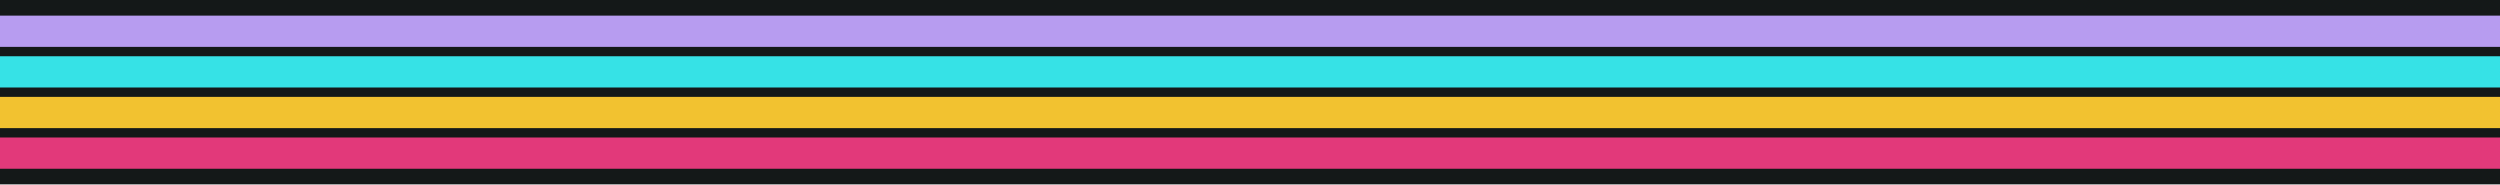
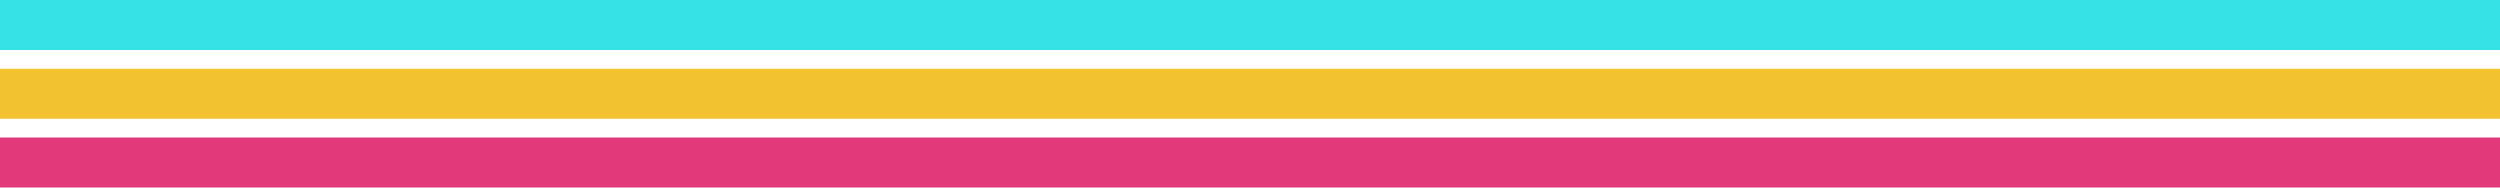
- <svg xmlns="http://www.w3.org/2000/svg" viewBox="0 0 400 29.5" fill="none">
-   <path d="M0.00 14.75 L400.00 14.75" stroke="#141818" stroke-width="29.5" />
-   <path d="M0.00 24.50 L400.00 24.50" stroke="#E2397A" stroke-width="5" />
-   <path d="M0.00 18.00 L400.00 18.00" stroke="#F2C230" stroke-width="5" />
-   <path d="M0.00 11.50 L400.00 11.50" stroke="#36E2E6" stroke-width="5" />
-   <path d="M0.00 5.00 L400.00 5.00" stroke="#B79CF0" stroke-width="5" />
+ <svg xmlns="http://www.w3.org/2000/svg" viewBox="0 0 400 30" fill="none">
+   <path d="M0.00 26.00 L400.00 26.00" stroke="#E2397A" stroke-width="8" />
+   <path d="M0.00 15.00 L400.00 15.00" stroke="#F2C230" stroke-width="8" />
+   <path d="M0.00 4.00 L400.00 4.00" stroke="#36E2E6" stroke-width="8" />
</svg>
